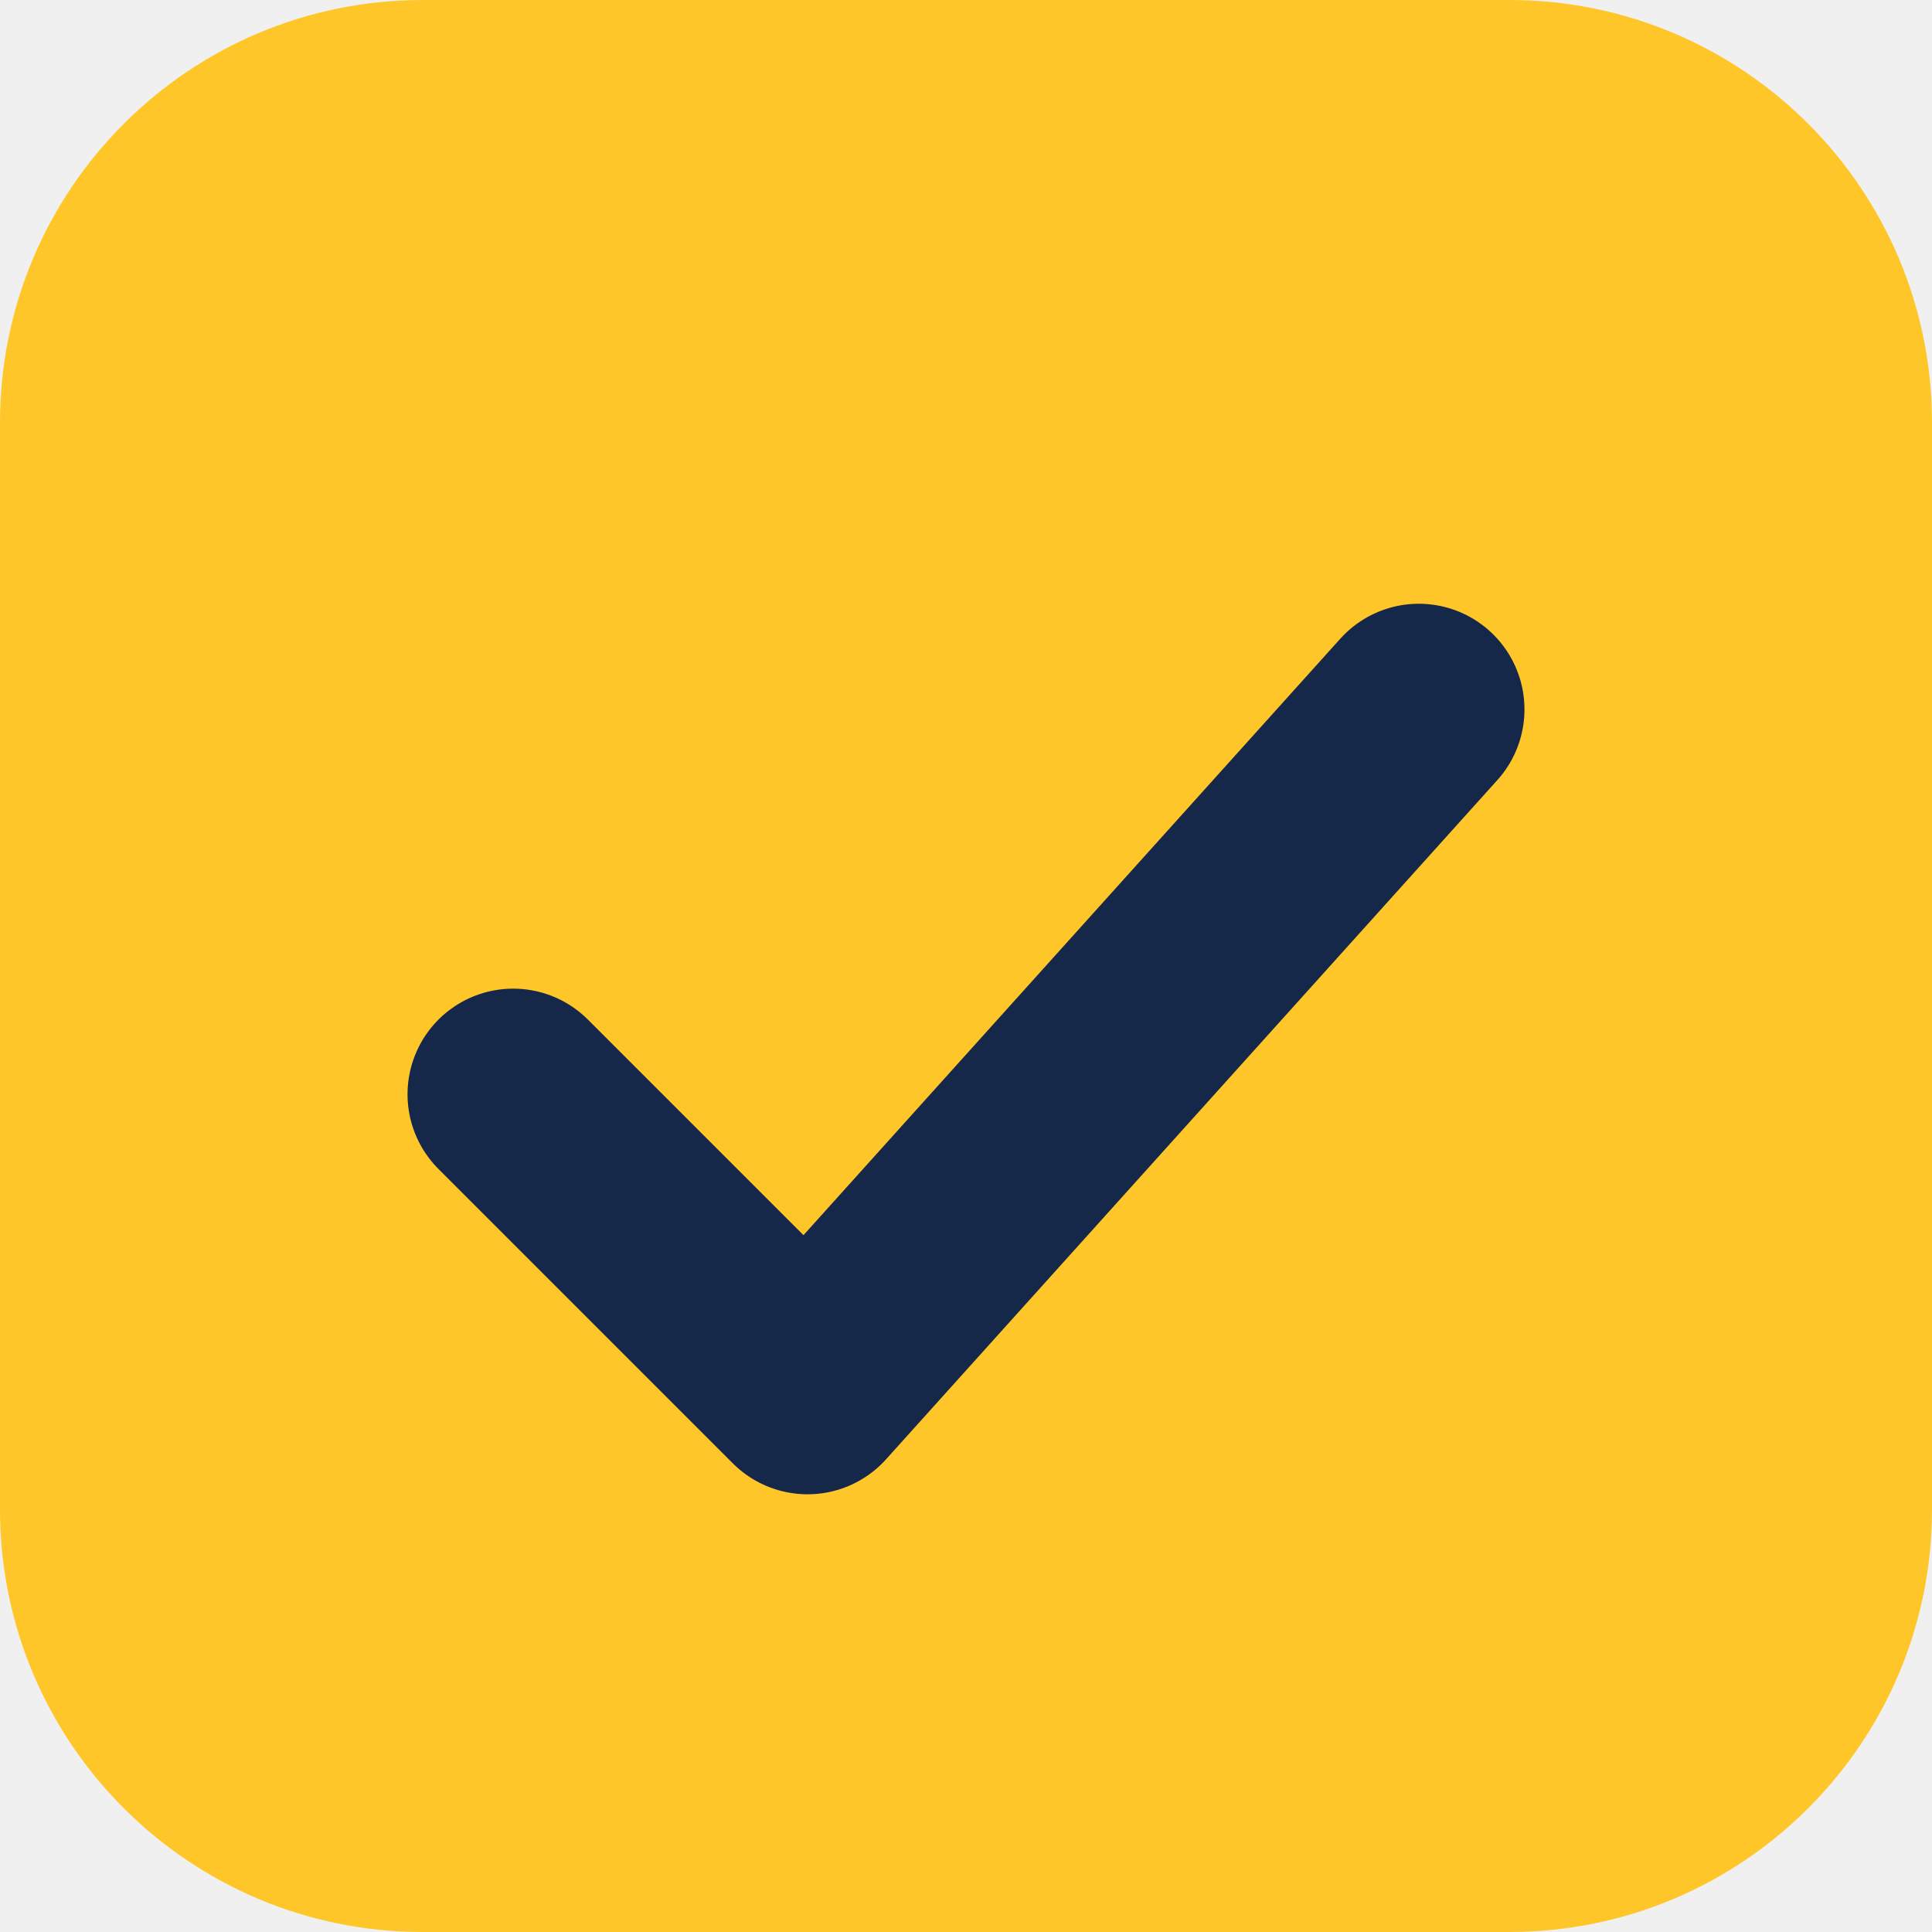
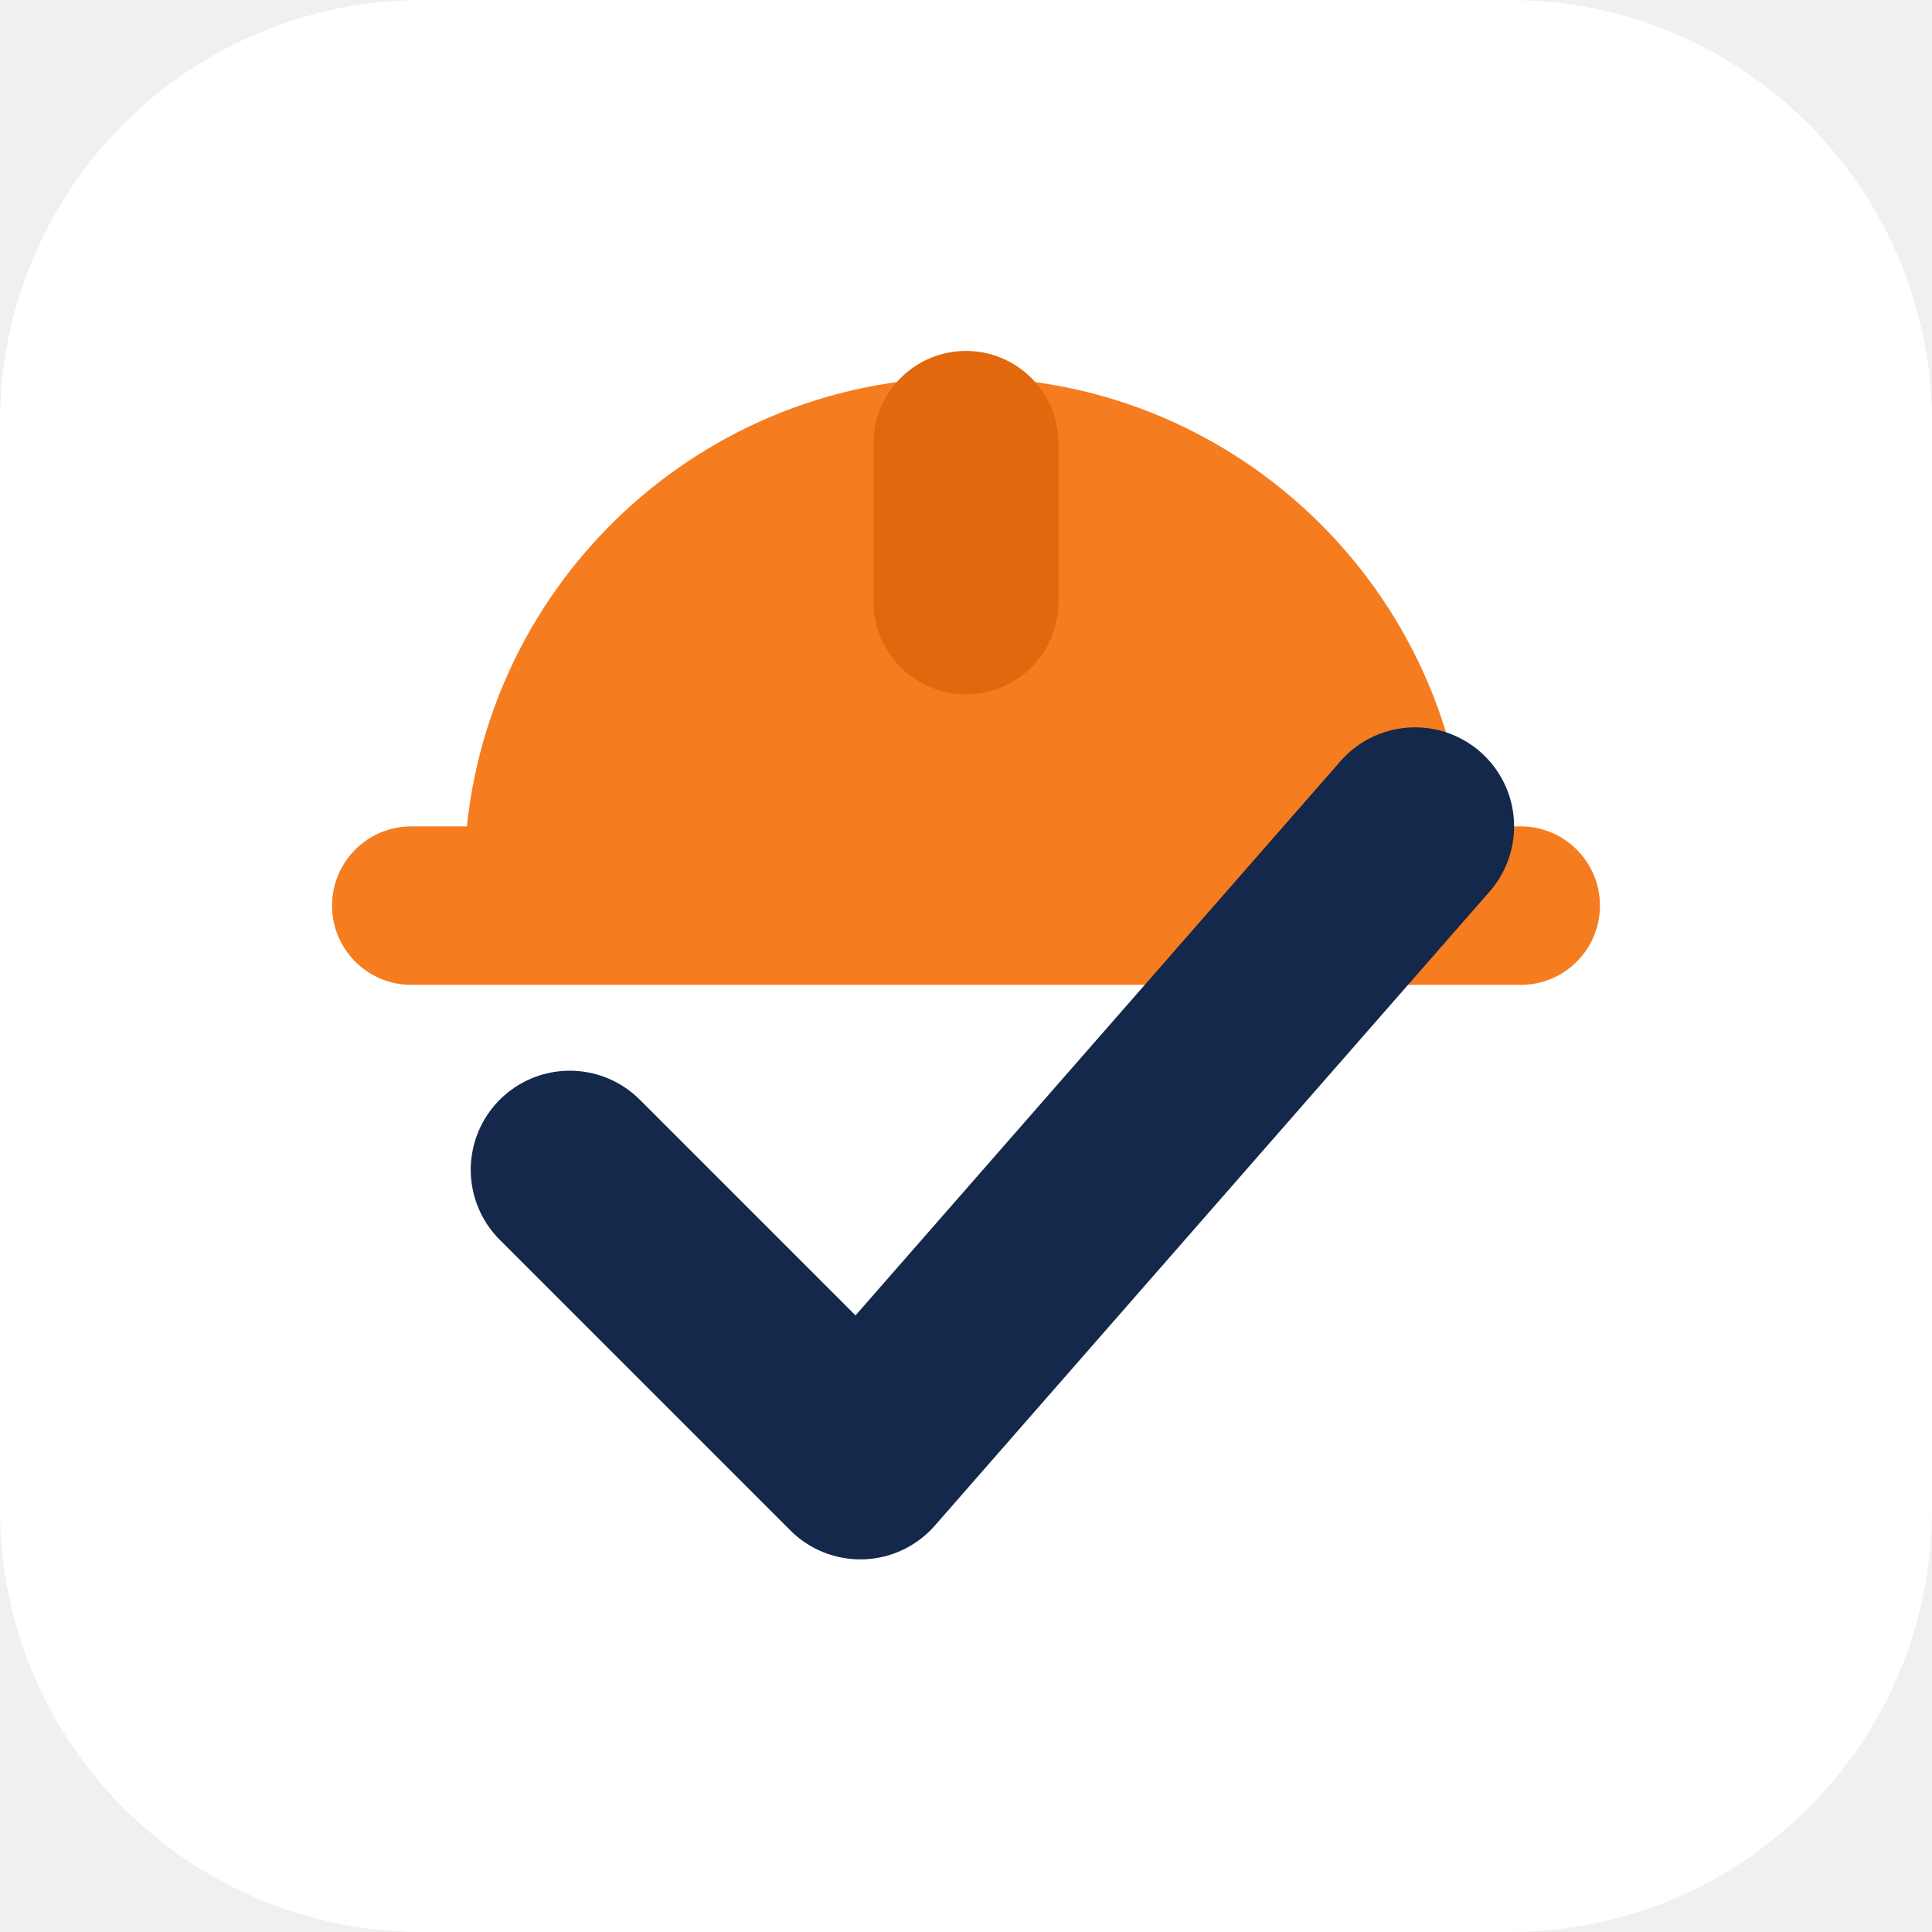
- <svg xmlns="http://www.w3.org/2000/svg" viewBox="0 0 512 512">
-   <rect width="512" height="512" rx="112" fill="#ffc629" />
-   <path d="M136 290l78 78 162-180" fill="none" stroke="#15284a" stroke-width="56" stroke-linecap="round" stroke-linejoin="round" />
+ <svg xmlns="http://www.w3.org/2000/svg" viewBox="0 0 64 64">
+   <rect width="64" height="64" rx="14" fill="#ffffff" />
+   <g transform="translate(4 2) scale(.875)">
+     <path d="M13 31a19 19 0 0 1 38 0Z" fill="#f57c1f" />
+     <rect x="8" y="29" width="48" height="6" rx="3" fill="#f57c1f" />
+     <rect x="28.5" y="11" width="7" height="13" rx="3.5" fill="#e2680e" />
+     <path d="M17 42l11 11 21-24" fill="none" stroke="#13284a" stroke-width="7.5" stroke-linecap="round" stroke-linejoin="round" />
+   </g>
</svg>
